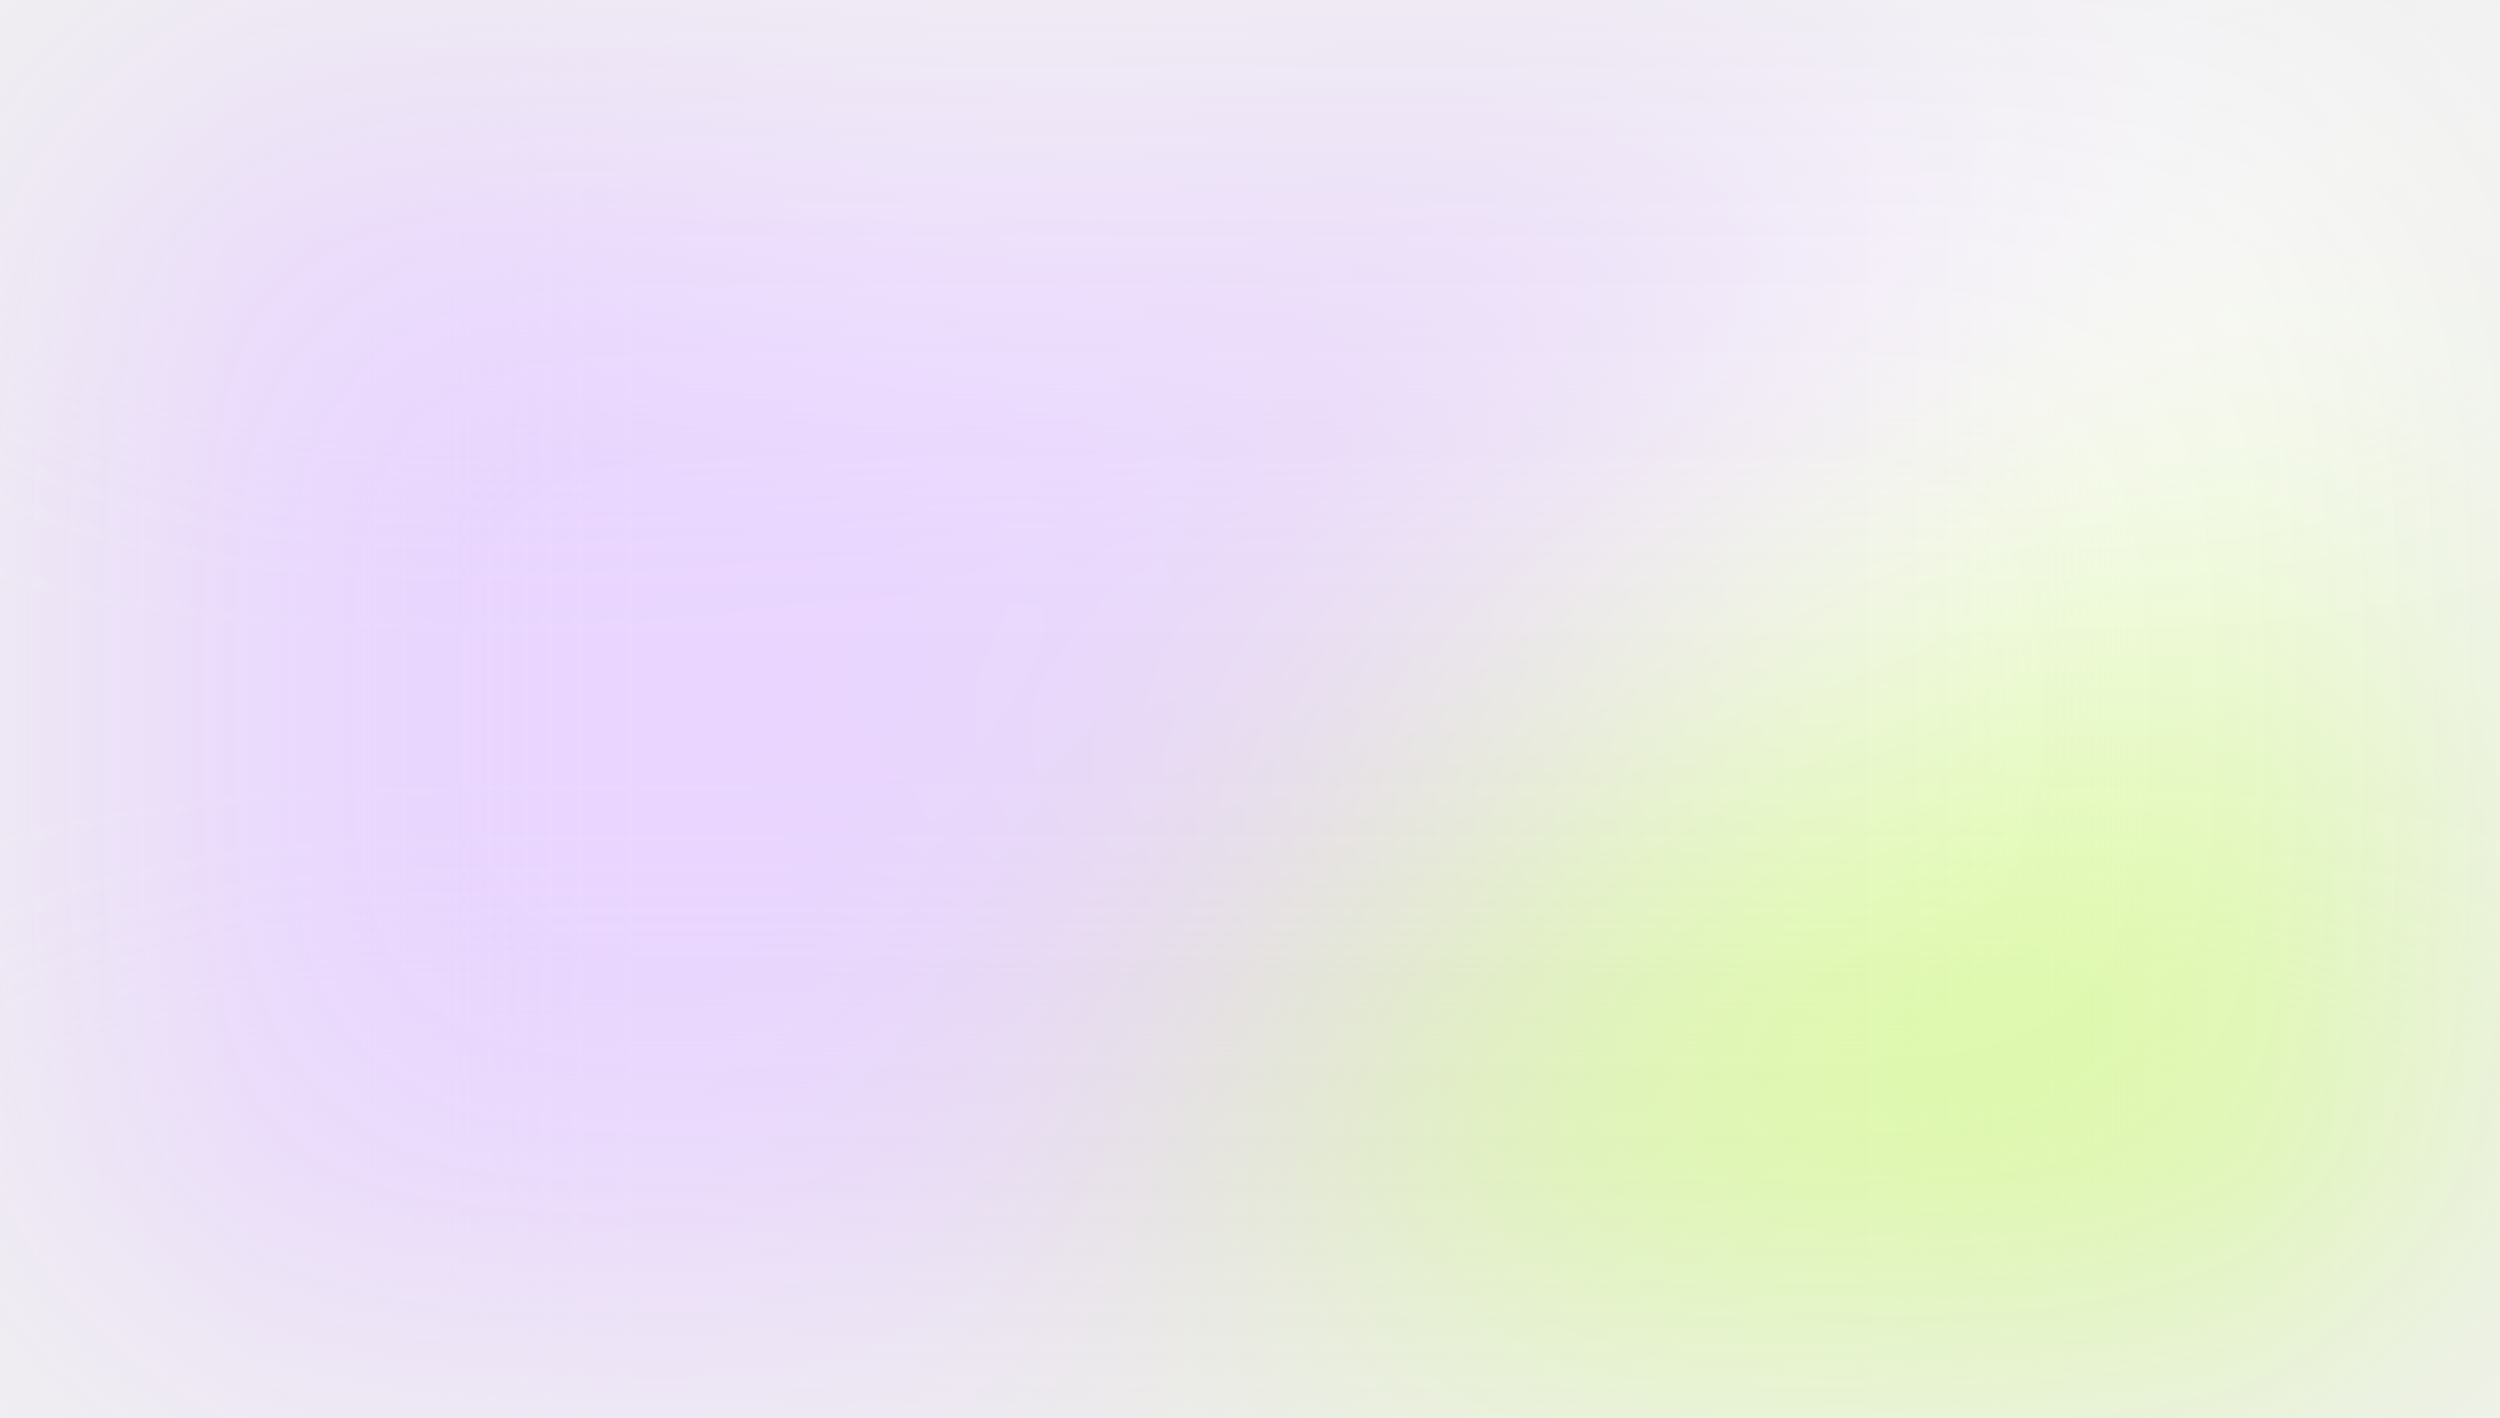
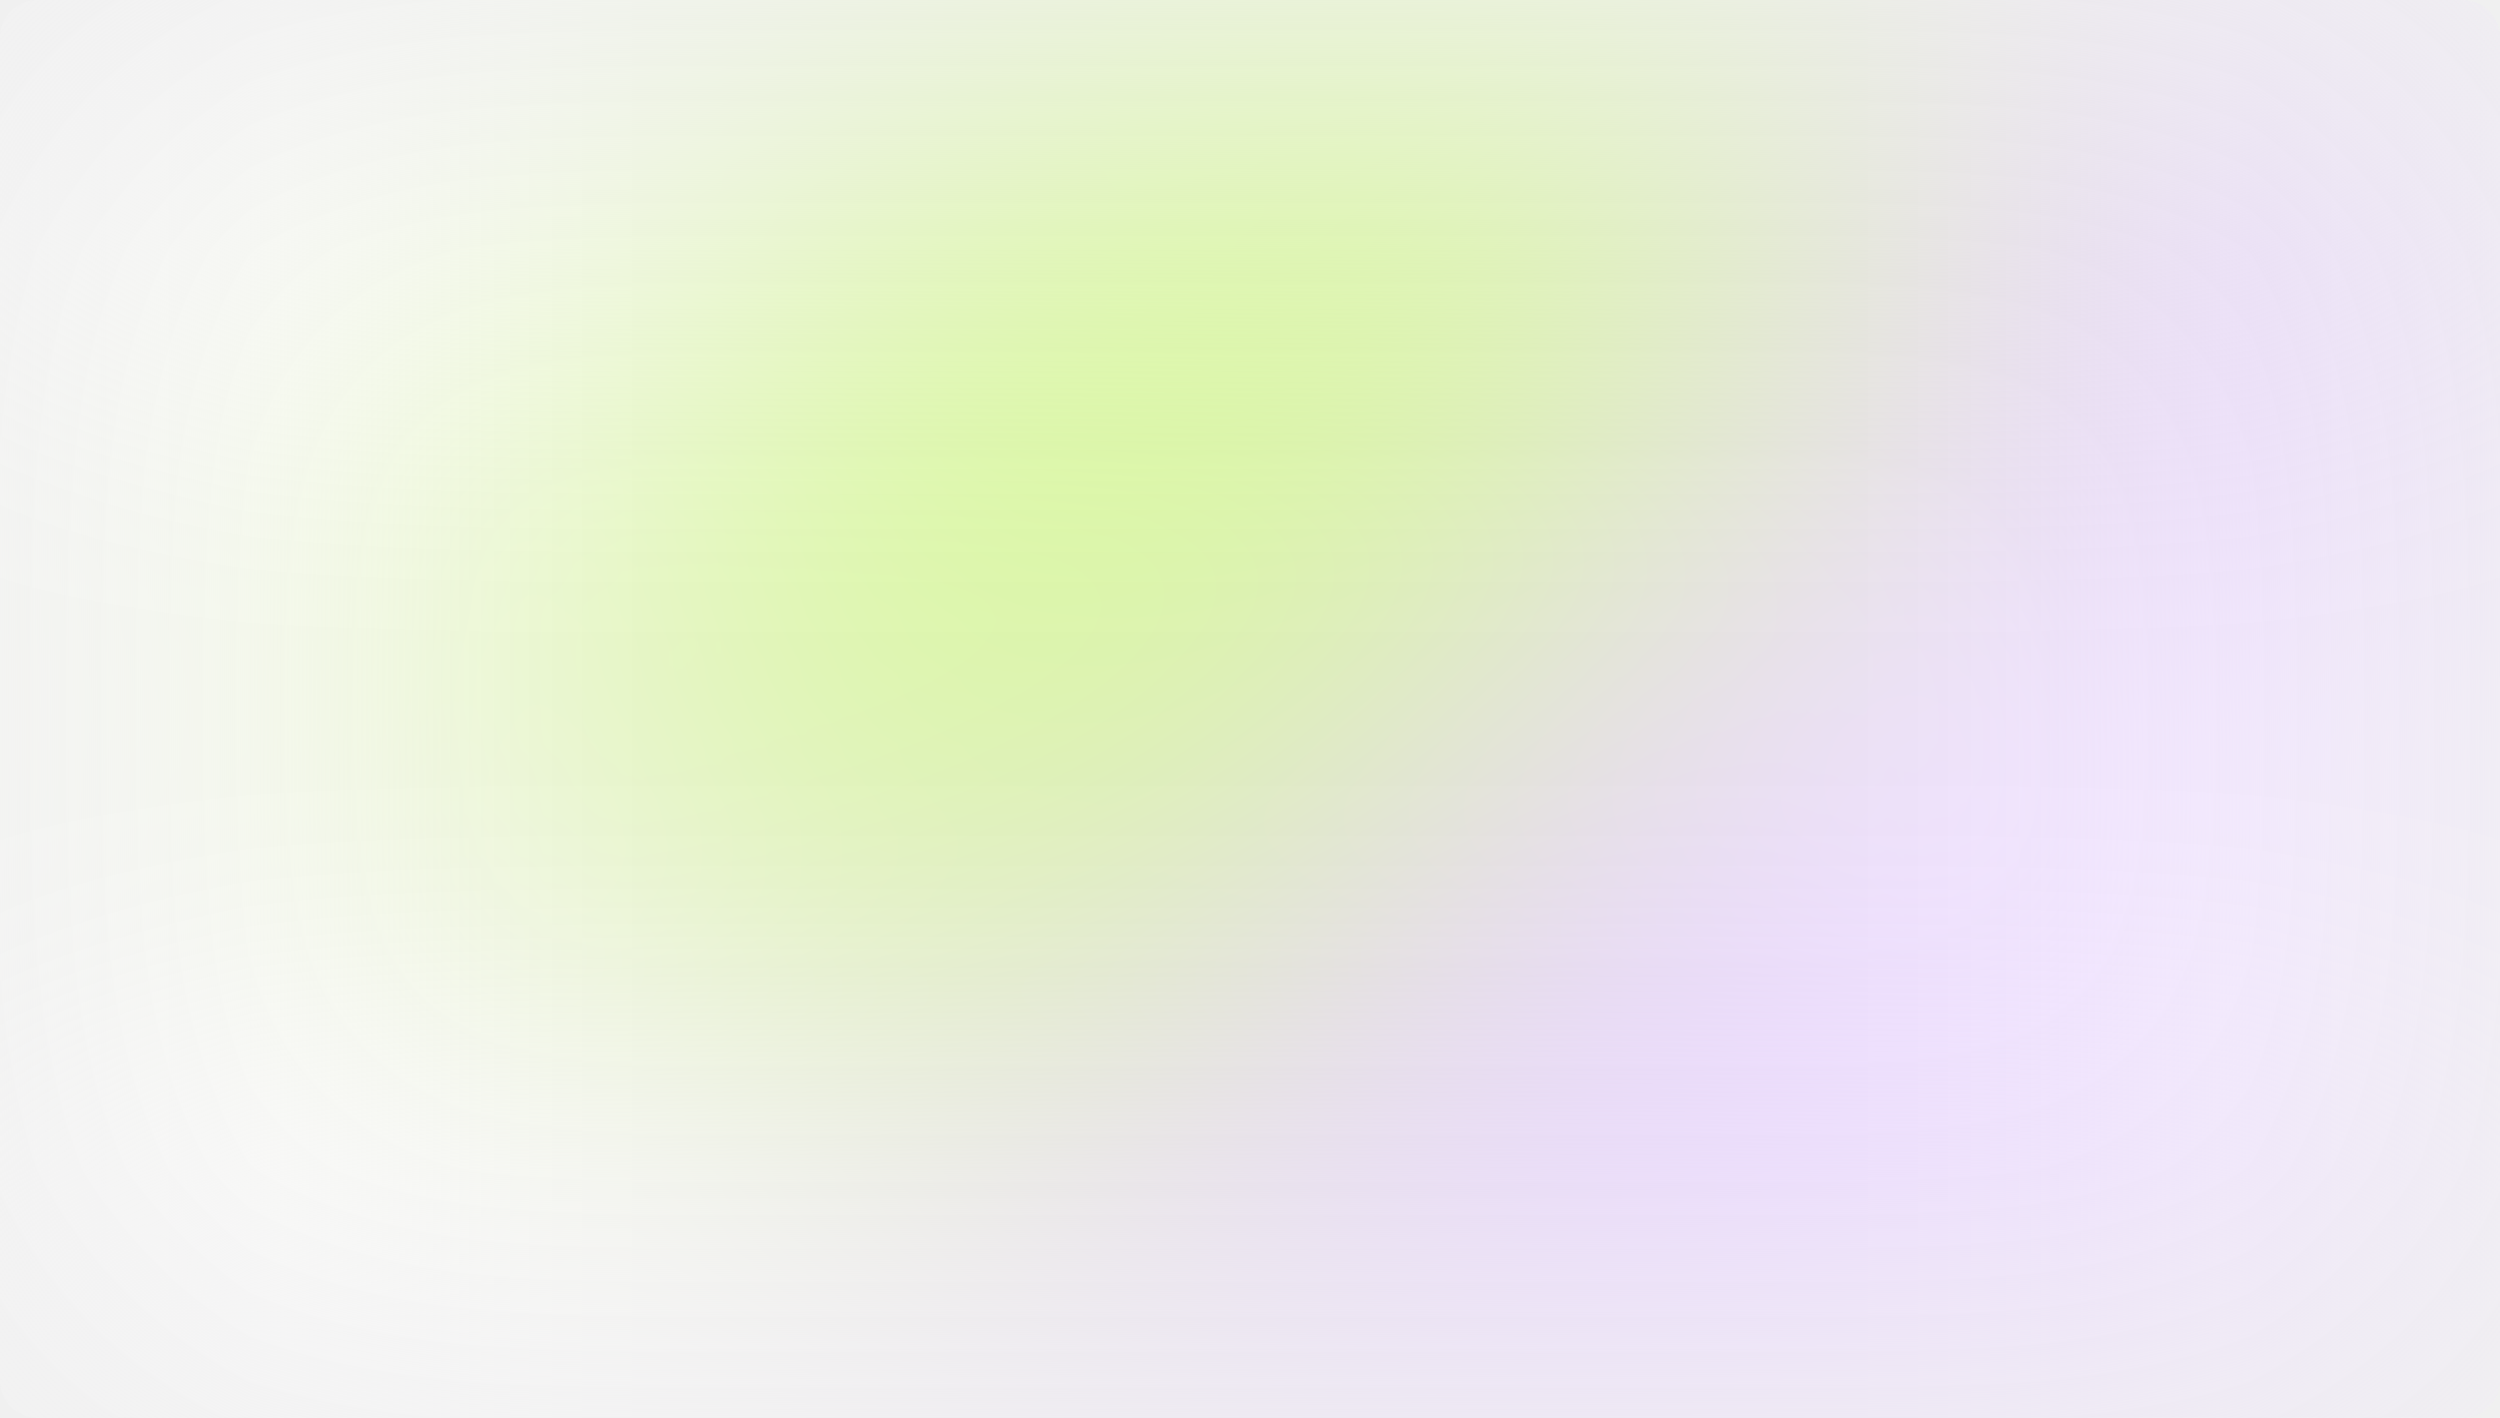
<svg xmlns="http://www.w3.org/2000/svg" width="268" height="152" viewBox="0 0 268 152" fill="none">
-   <g filter="url(#filter0_f_67_1346)">
-     <path d="M402 228L-134 228L-134 -76L402 -76L402 228Z" fill="#E9D5FF" />
-     <path d="M307.442 183L322.611 31L149.676 13.2L129.449 152" fill="#D9F99D" />
-     <path d="M91.019 166L233.615 1L220.468 -33.8L49.555 113" fill="#E9D5FF" />
-     <path d="M126.415 100L151.698 -69L91.019 -86.8L-35.396 3" fill="#E9D5FF" />
-     <path d="M196.196 87L311.487 28L305.419 -70.8L151.698 75M109.223 32L215.411 -82L131.472 -145.8L16.181 -91" fill="white" />
-     <path d="M-50.566 32L131.472 -142L-33.374 -183.8L-67.758 -129" fill="#E9D5FF" />
+   <g clip-path="url(#clip0_67_1325)">
+     <g filter="url(#filter0_f_67_1325)">
+       <path d="M-134 -76H402V228H-134V-76Z" fill="#E9D5FF" />
+       <path d="M86.973 -36L-58.657 51L-43.487 143.8L118.324 -13" fill="white" />
+       <path d="M168.89 -44L29.328 76L116.302 116.8L209.343 22" fill="#D9F99D" />
+       <path d="M226.536 54L138.551 247L239.683 267.8L351.94 215M-9.102 60L-51.577 67L65.736 219.8L112.257 134" fill="white" />
+       <path d="M132.483 141L21.238 192L158.777 343.8L223.502 192" fill="white" />
+       <path d="M202.264 108L106.188 112L127.426 271.8L293.283 127" fill="#E9D5FF" />
+     </g>
  </g>
  <defs>
-     <filter id="filter0_f_67_1346" x="-190.71" y="-240.51" width="649.42" height="525.22" filterUnits="userSpaceOnUse" color-interpolation-filters="sRGB">
+     <filter id="filter0_f_67_1325" x="-190.71" y="-132.71" width="649.42" height="533.22" filterUnits="userSpaceOnUse" color-interpolation-filters="sRGB">
      <feFlood flood-opacity="0" result="BackgroundImageFix" />
      <feBlend mode="normal" in="SourceGraphic" in2="BackgroundImageFix" result="shape" />
-       <feGaussianBlur stdDeviation="28.355" result="effect1_foregroundBlur_67_1346" />
+       <feGaussianBlur stdDeviation="28.355" result="effect1_foregroundBlur_67_1325" />
    </filter>
+     <clipPath id="clip0_67_1325">
+       <rect width="268" height="152" rx="4" fill="white" />
+     </clipPath>
  </defs>
</svg>
